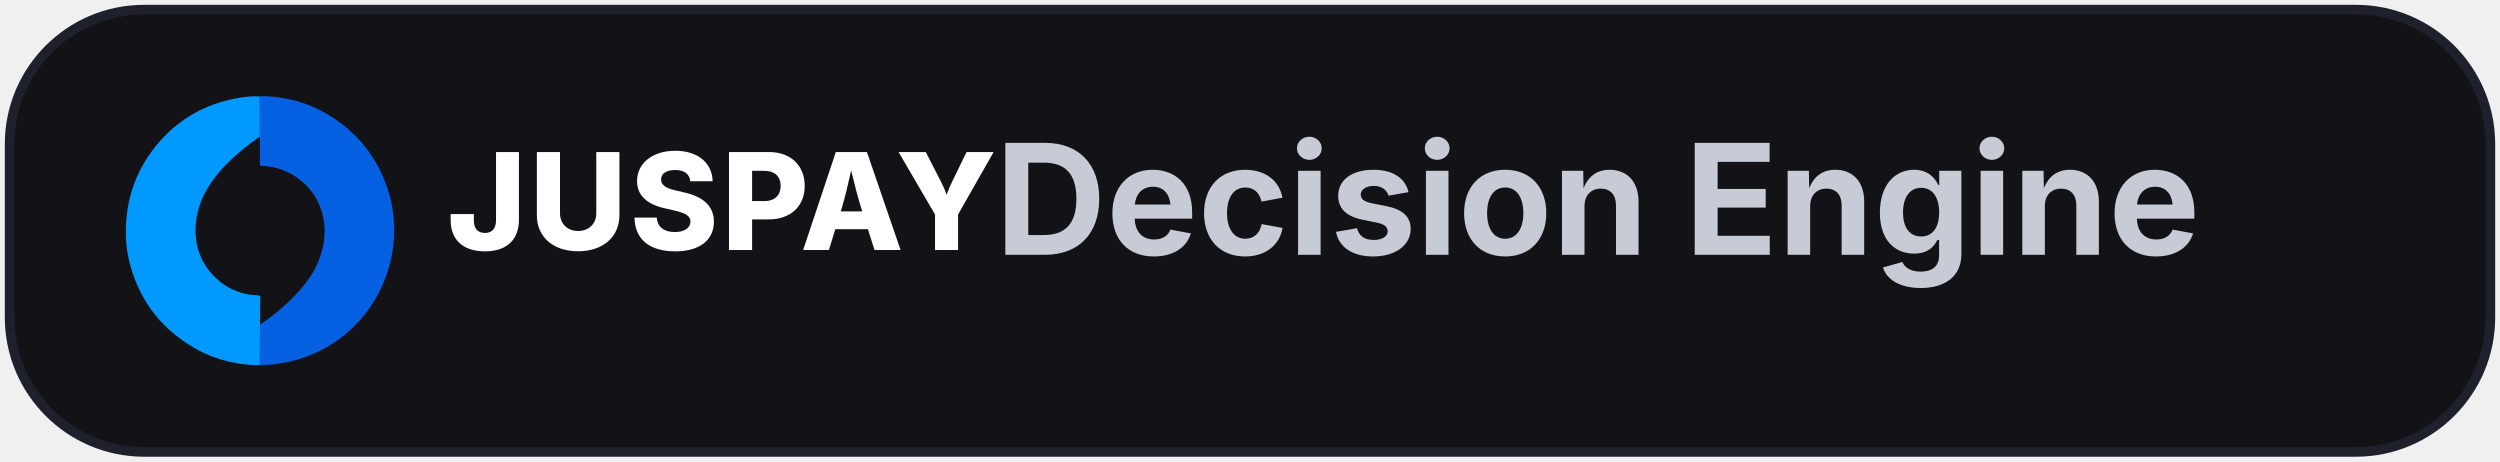
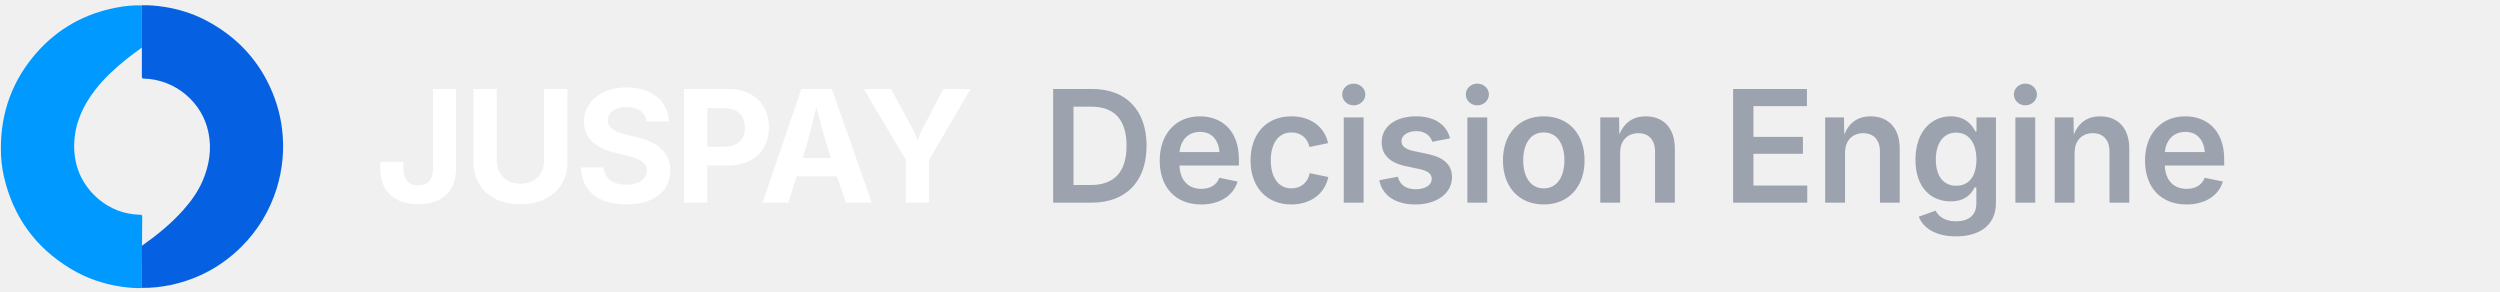
- <svg xmlns="http://www.w3.org/2000/svg" width="520" height="96" viewBox="0 0 520 96" fill="none">
-   <rect x="2" y="2" width="516" height="92" rx="28" fill="#121217" stroke="#1E212B" stroke-width="2" />
-   <g transform="translate(26 20) scale(1.03)">
+ <svg xmlns="http://www.w3.org/2000/svg" height="56" viewBox="0 0 480 56" fill="none">
+   <defs>
+     <style>
+       .brand-text { font-family: Inter, Arial, sans-serif; font-size: 30px; dominant-baseline: central; }
+       .juspay { font-weight: 700; letter-spacing: -0.02em; }
+       .decision { font-weight: 600; letter-spacing: -0.01em; }
+     </style>
+   </defs>
+   <g transform="translate(0, 1)">
    <path fill-rule="evenodd" clip-rule="evenodd" d="M27.238 54.308C25.937 54.344 24.672 54.236 23.371 54.054C19.866 53.548 16.577 52.425 13.541 50.579C6.82 46.525 2.52 40.624 0.749 32.877C0.351 31.139 0.171 29.365 0.171 27.591C0.134 20.496 2.447 14.269 7.145 8.984C11.229 4.422 16.288 1.635 22.25 0.476C23.913 0.15 25.575 -0.031 27.238 0.042C27.238 2.757 27.238 5.436 27.238 8.151C27.165 8.187 27.093 8.223 27.021 8.296C26.045 8.984 25.069 9.708 24.13 10.468C21.998 12.206 19.974 14.052 18.275 16.26C15.999 19.192 14.481 22.414 14.264 26.216C14.156 28.026 14.373 29.799 14.951 31.501C16.36 35.737 20.733 40.117 26.876 40.225C27.238 40.225 27.31 40.298 27.31 40.696C27.274 42.542 27.274 46.235 27.274 46.235C27.274 46.235 27.274 46.452 27.274 46.561C27.238 49.131 27.238 51.701 27.238 54.308Z" fill="#0099FF" />
    <path fill-rule="evenodd" clip-rule="evenodd" d="M27.237 8.115C27.237 8.115 27.237 2.721 27.237 0.006C28.718 -0.031 30.164 0.114 31.609 0.331C34.32 0.766 36.922 1.562 39.379 2.829C44.474 5.472 48.486 9.237 51.196 14.377C52.75 17.346 53.762 20.496 54.159 23.79C54.629 27.663 54.268 31.501 53.111 35.23C51.774 39.465 49.534 43.194 46.39 46.343C42.559 50.145 38.006 52.606 32.73 53.729C30.923 54.091 29.08 54.308 27.237 54.272C27.237 51.665 27.237 49.095 27.237 46.488C27.237 46.38 27.237 46.199 27.237 46.199C27.237 46.199 27.345 46.126 27.381 46.09C30.2 44.099 32.874 41.927 35.187 39.32C36.705 37.619 38.006 35.809 38.909 33.709C40.174 30.741 40.68 27.7 40.029 24.478C38.873 18.613 33.633 14.233 27.598 14.088C27.201 14.088 27.237 13.762 27.237 13.762V8.115Z" fill="#0561E2" />
  </g>
-   <text x="93" y="52" fill="#FFFFFF" font-size="28" font-family="Inter, Arial, sans-serif" font-weight="800" letter-spacing="0.02em">JUSPAY</text>
-   <text x="207" y="53" fill="#C7CBD6" font-size="32" font-family="Inter, Arial, sans-serif" font-weight="650">Decision Engine</text>
+   <text x="72" y="28" class="brand-text juspay" fill="#FFFFFF">JUSPAY</text>
+   <text x="200" y="28" class="brand-text decision" fill="#9CA3AF">Decision Engine</text>
</svg>
